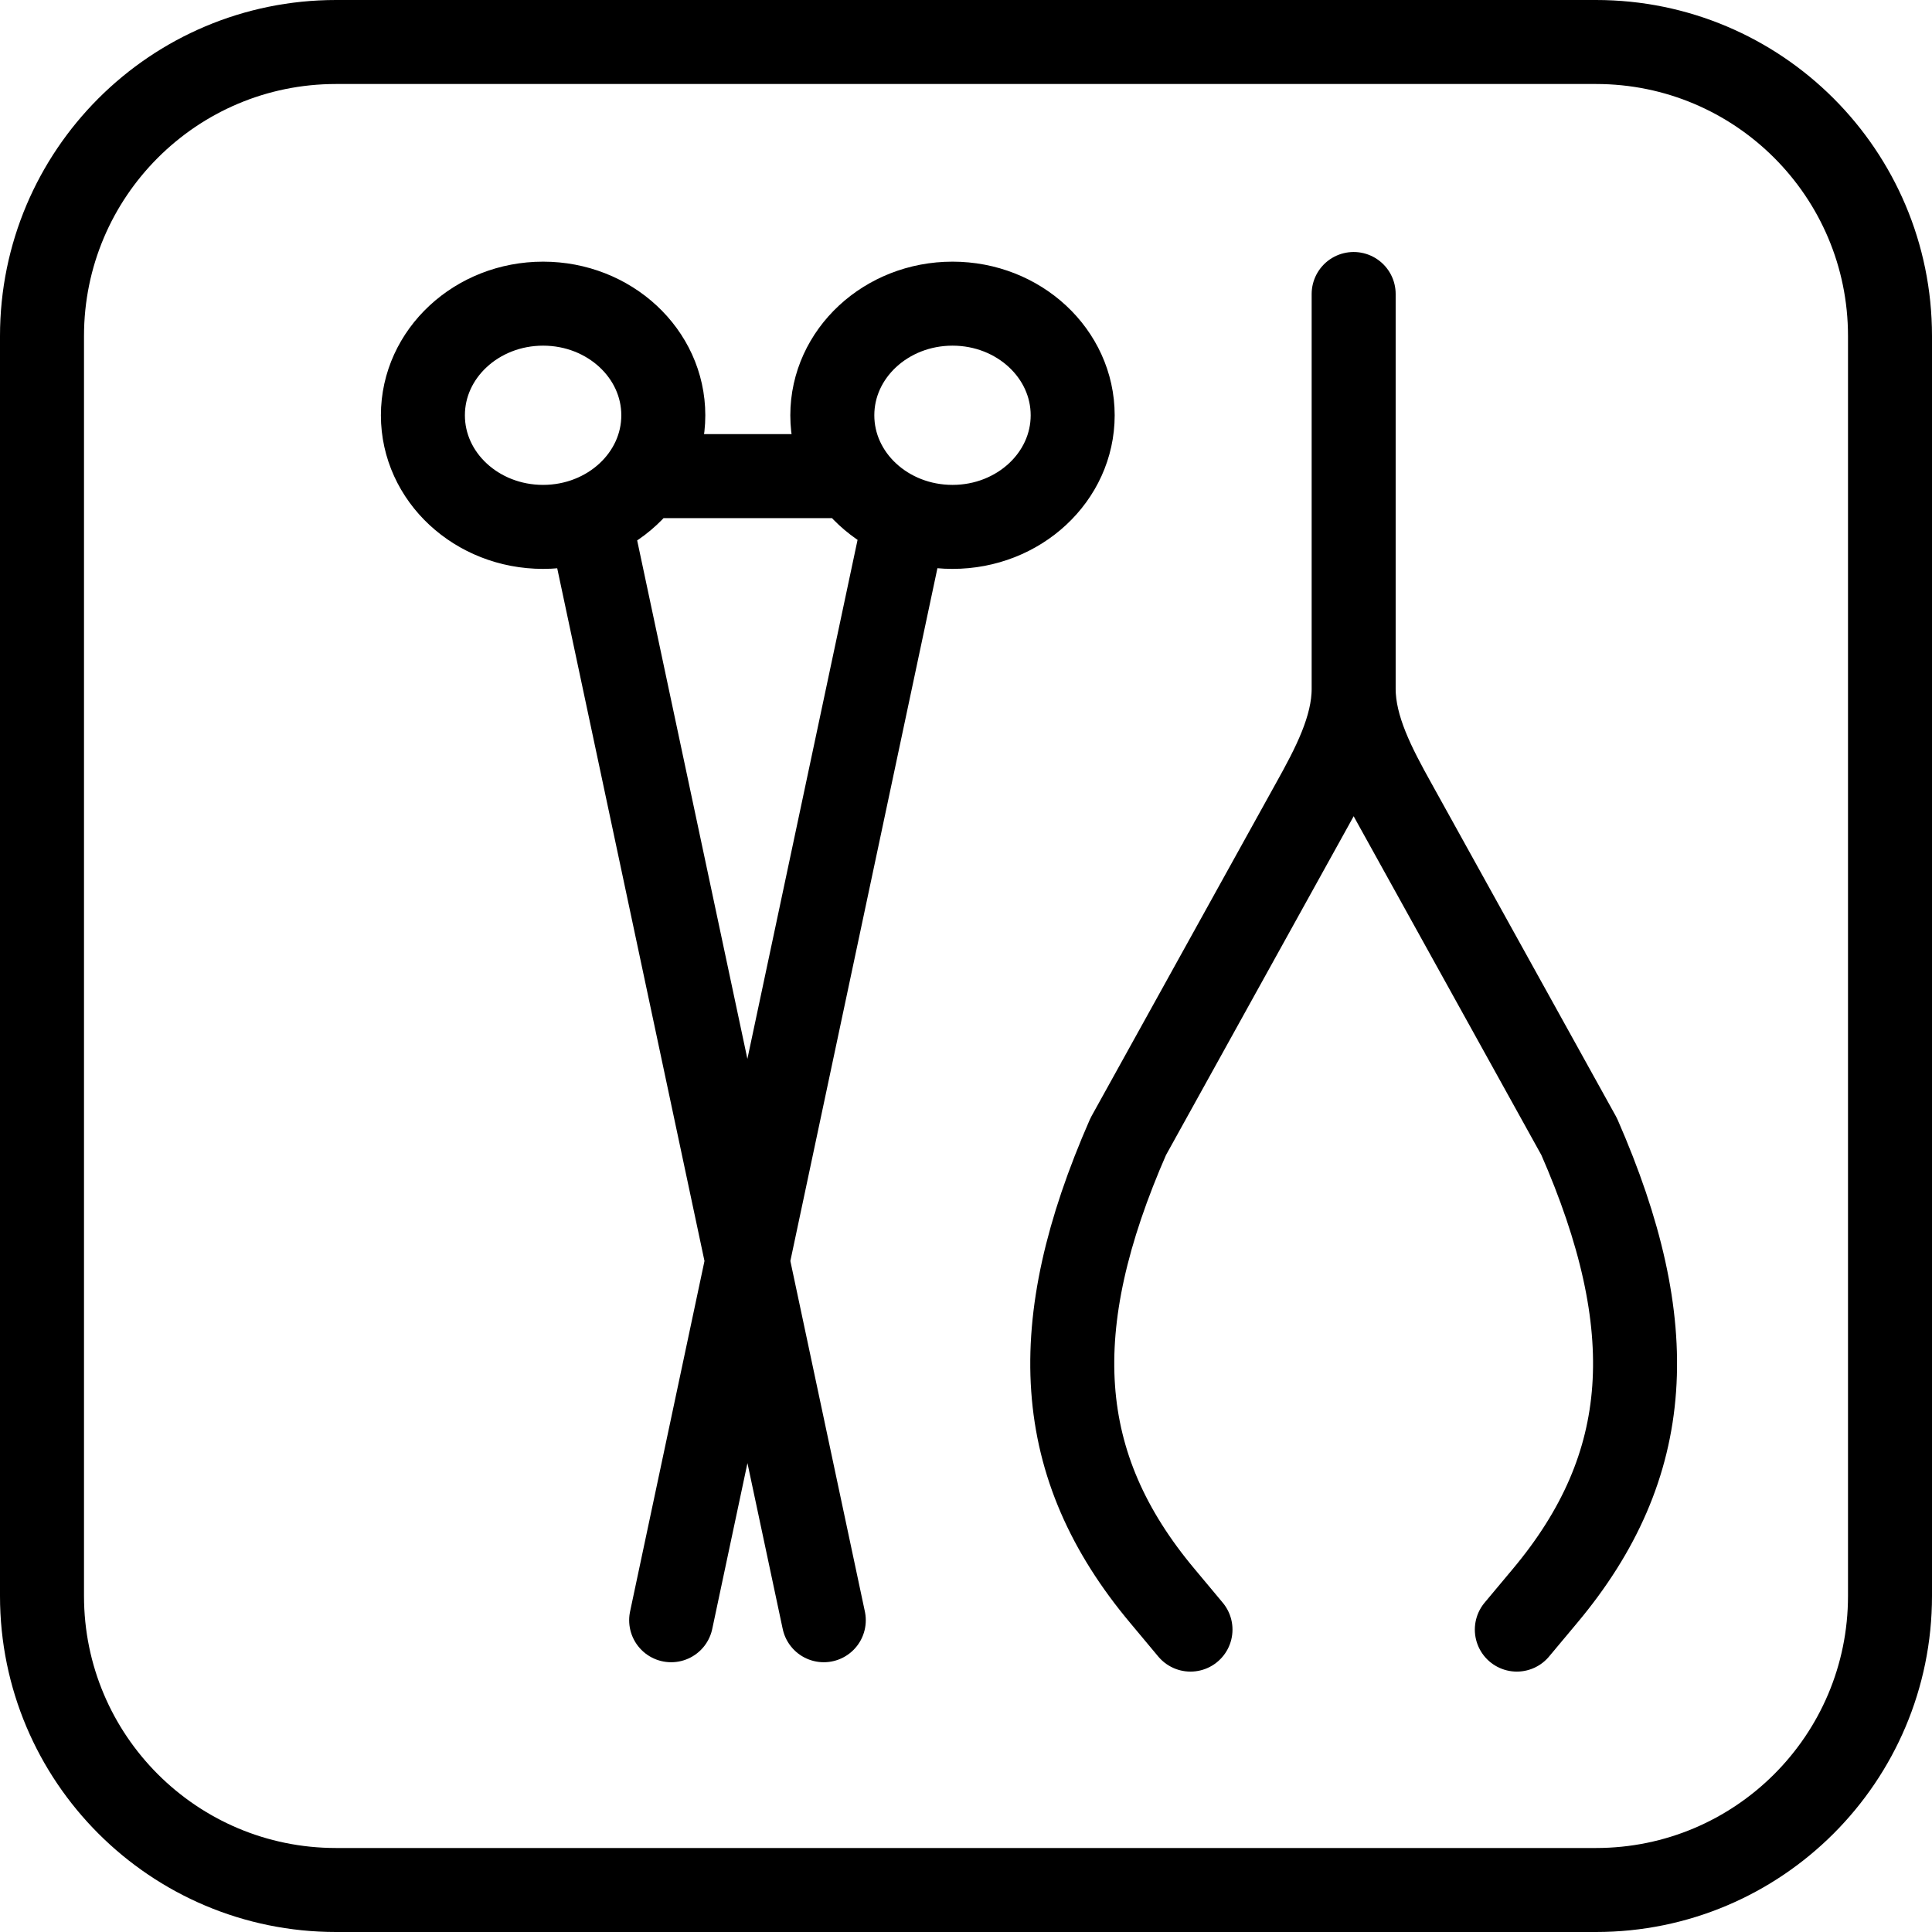
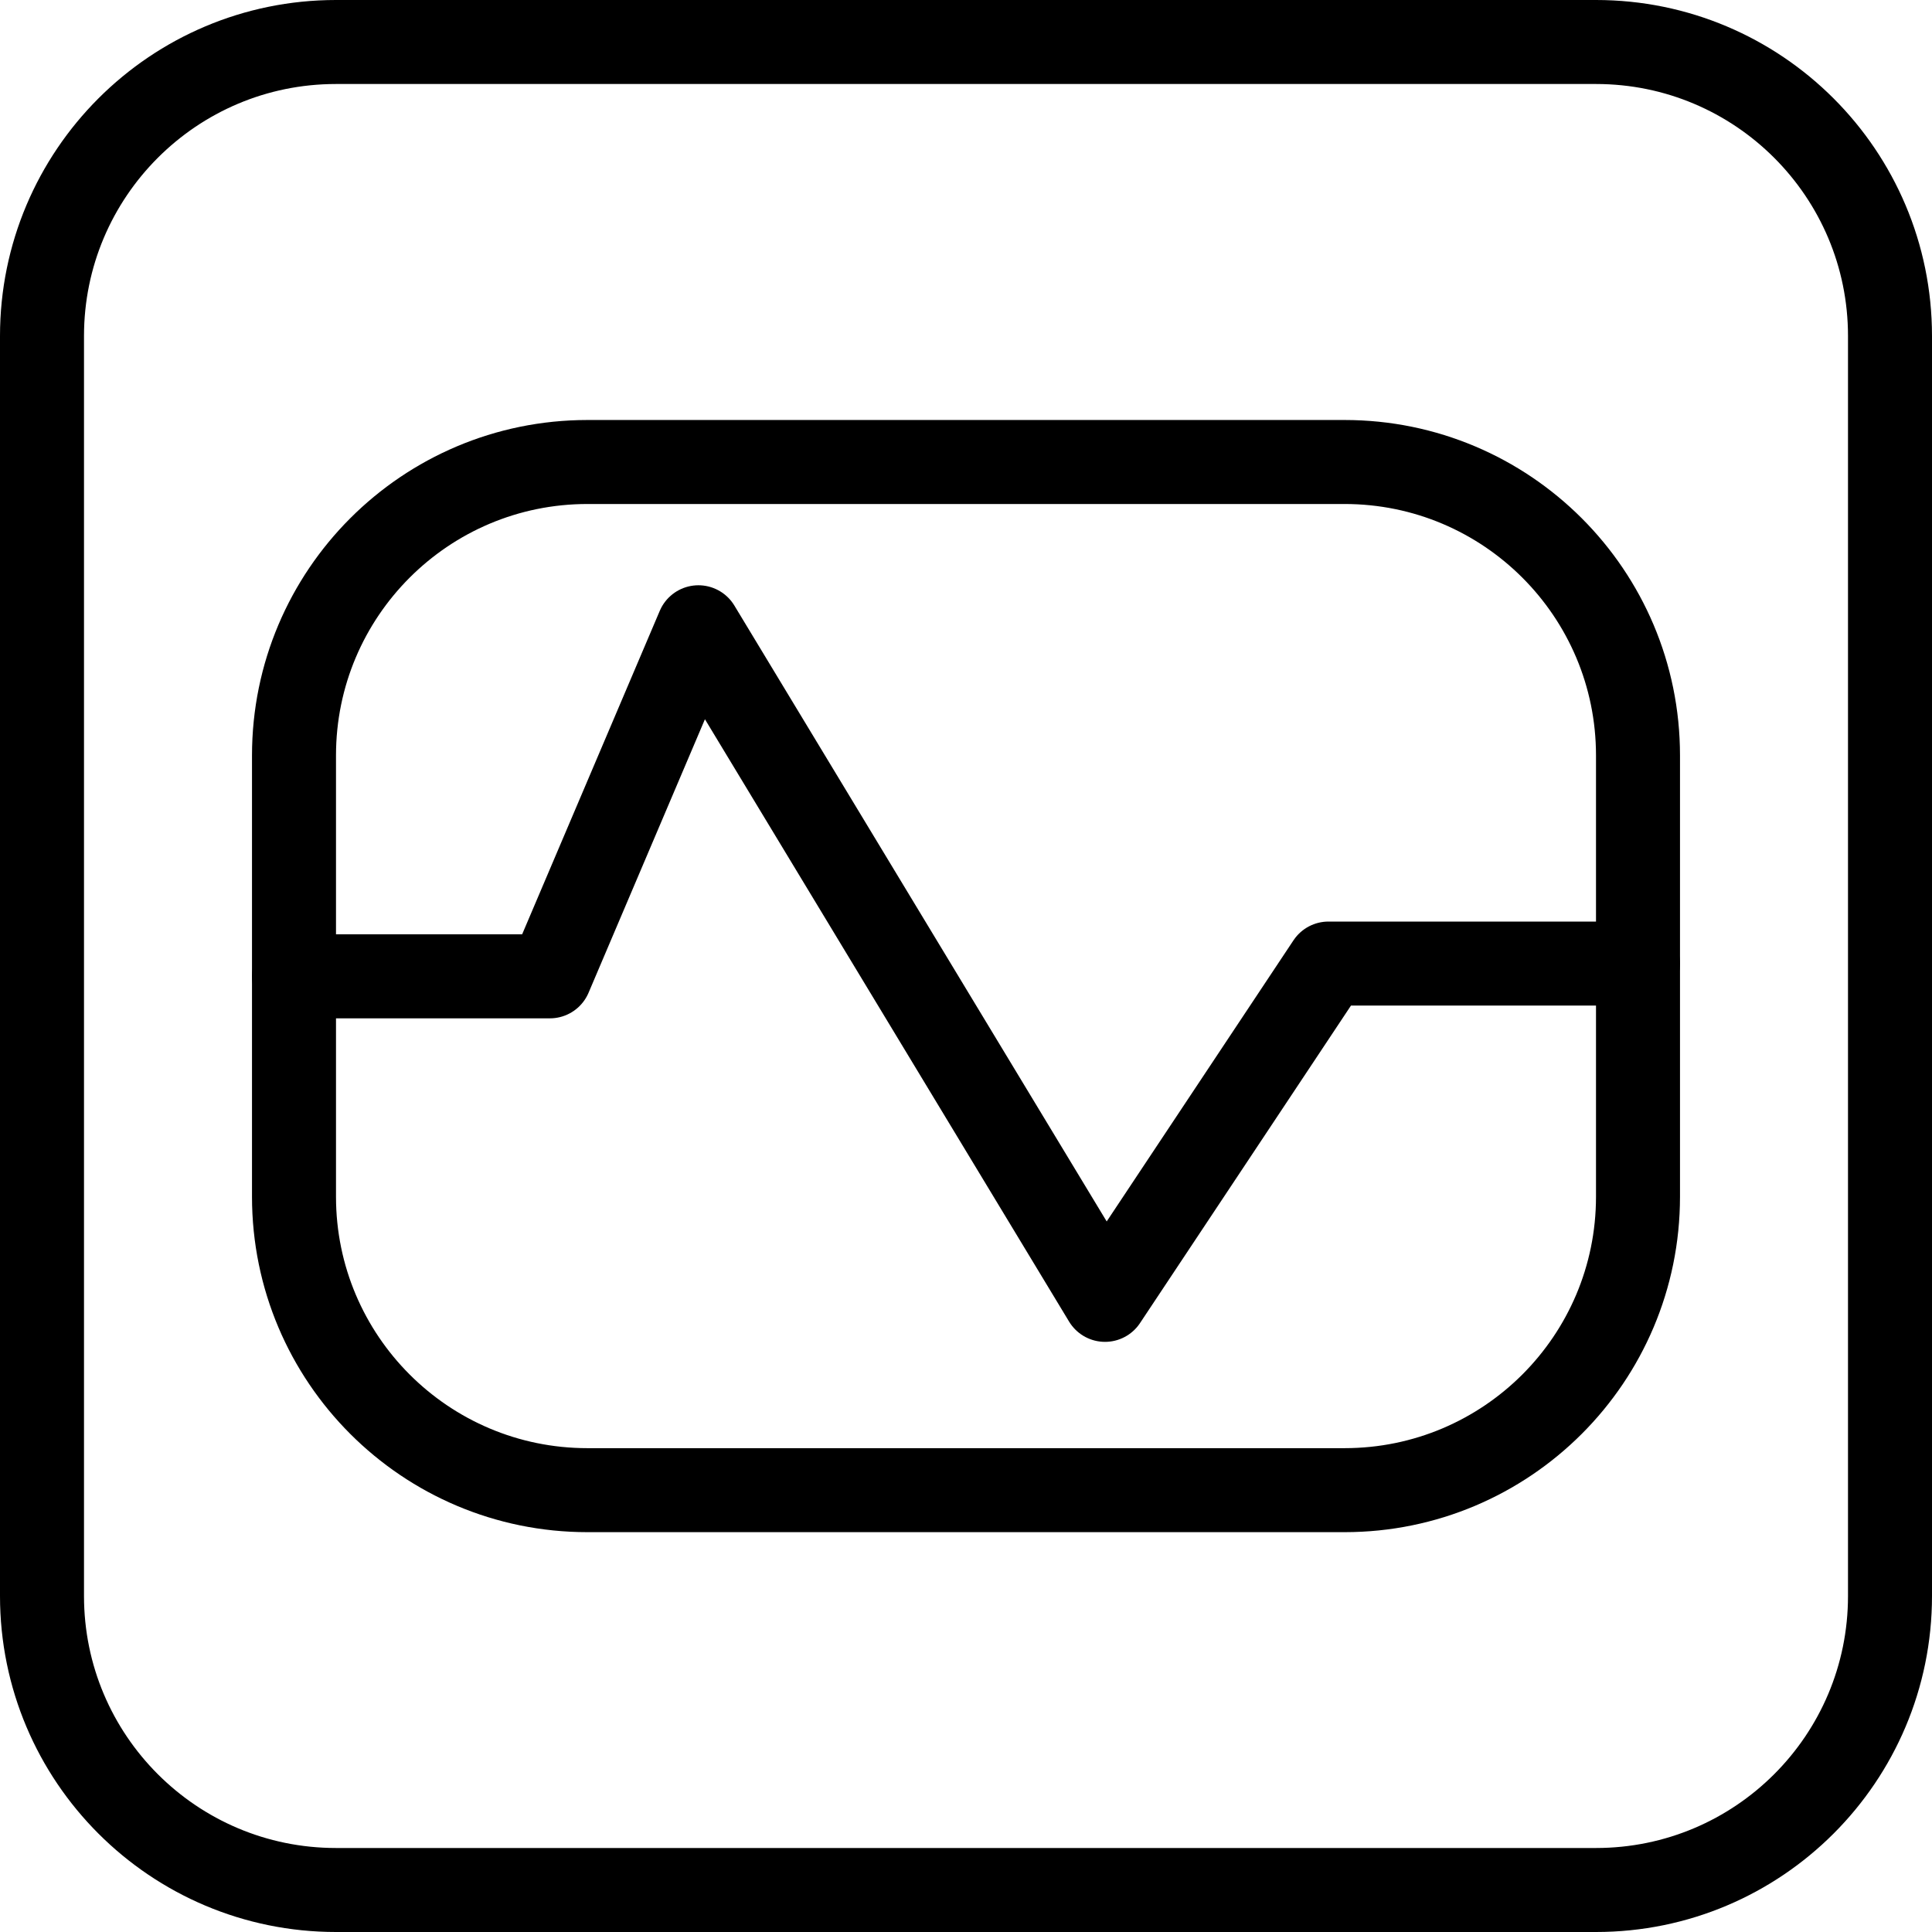
<svg xmlns="http://www.w3.org/2000/svg" fill="none" viewBox="0 0 46 46">
  <rect width="44" height="44" x="1" y="1" stroke="currentColor" stroke-width="2" rx="7" />
-   <path stroke="currentColor" stroke-linecap="round" stroke-linejoin="round" stroke-width="2" d="M12.93 12.545c1.581 0 2.863-1.19 2.863-2.657 0-1.468-1.282-2.658-2.862-2.658s-2.862 1.19-2.862 2.658 1.281 2.657 2.862 2.657ZM22.679 12.545c1.58 0 2.861-1.19 2.861-2.657 0-1.468-1.28-2.658-2.861-2.658-1.58 0-2.862 1.19-2.862 2.658s1.281 2.657 2.862 2.657ZM14.036 12.338l5.578 26.239M21.55 12.338 15.98 38.577M20.079 11.336h-4.287M32.23 7v9.4c0 .939-.494 1.868-.977 2.735l-4.391 7.927c-1.978 4.515-1.792 7.833.82 10.944l.663.794M32.23 7v9.4c0 .939.495 1.868.977 2.735l4.392 7.927c1.977 4.515 1.79 7.833-.82 10.944l-.664.794" />
+   <path stroke="currentColor" stroke-linecap="round" stroke-linejoin="round" stroke-width="2" d="M32.014 11H13.987A6.987 6.987 0 0 0 7 17.987v10.507a6.987 6.987 0 0 0 6.987 6.986h18.027A6.987 6.987 0 0 0 39 28.494V17.986A6.987 6.987 0 0 0 32.014 11Z" />
+   <path stroke="currentColor" stroke-linecap="round" stroke-linejoin="round" stroke-width="2" d="M7 23.246h6.093l3.536-8.311 9.681 16.014 5.32-8.007H39" />
</svg>
